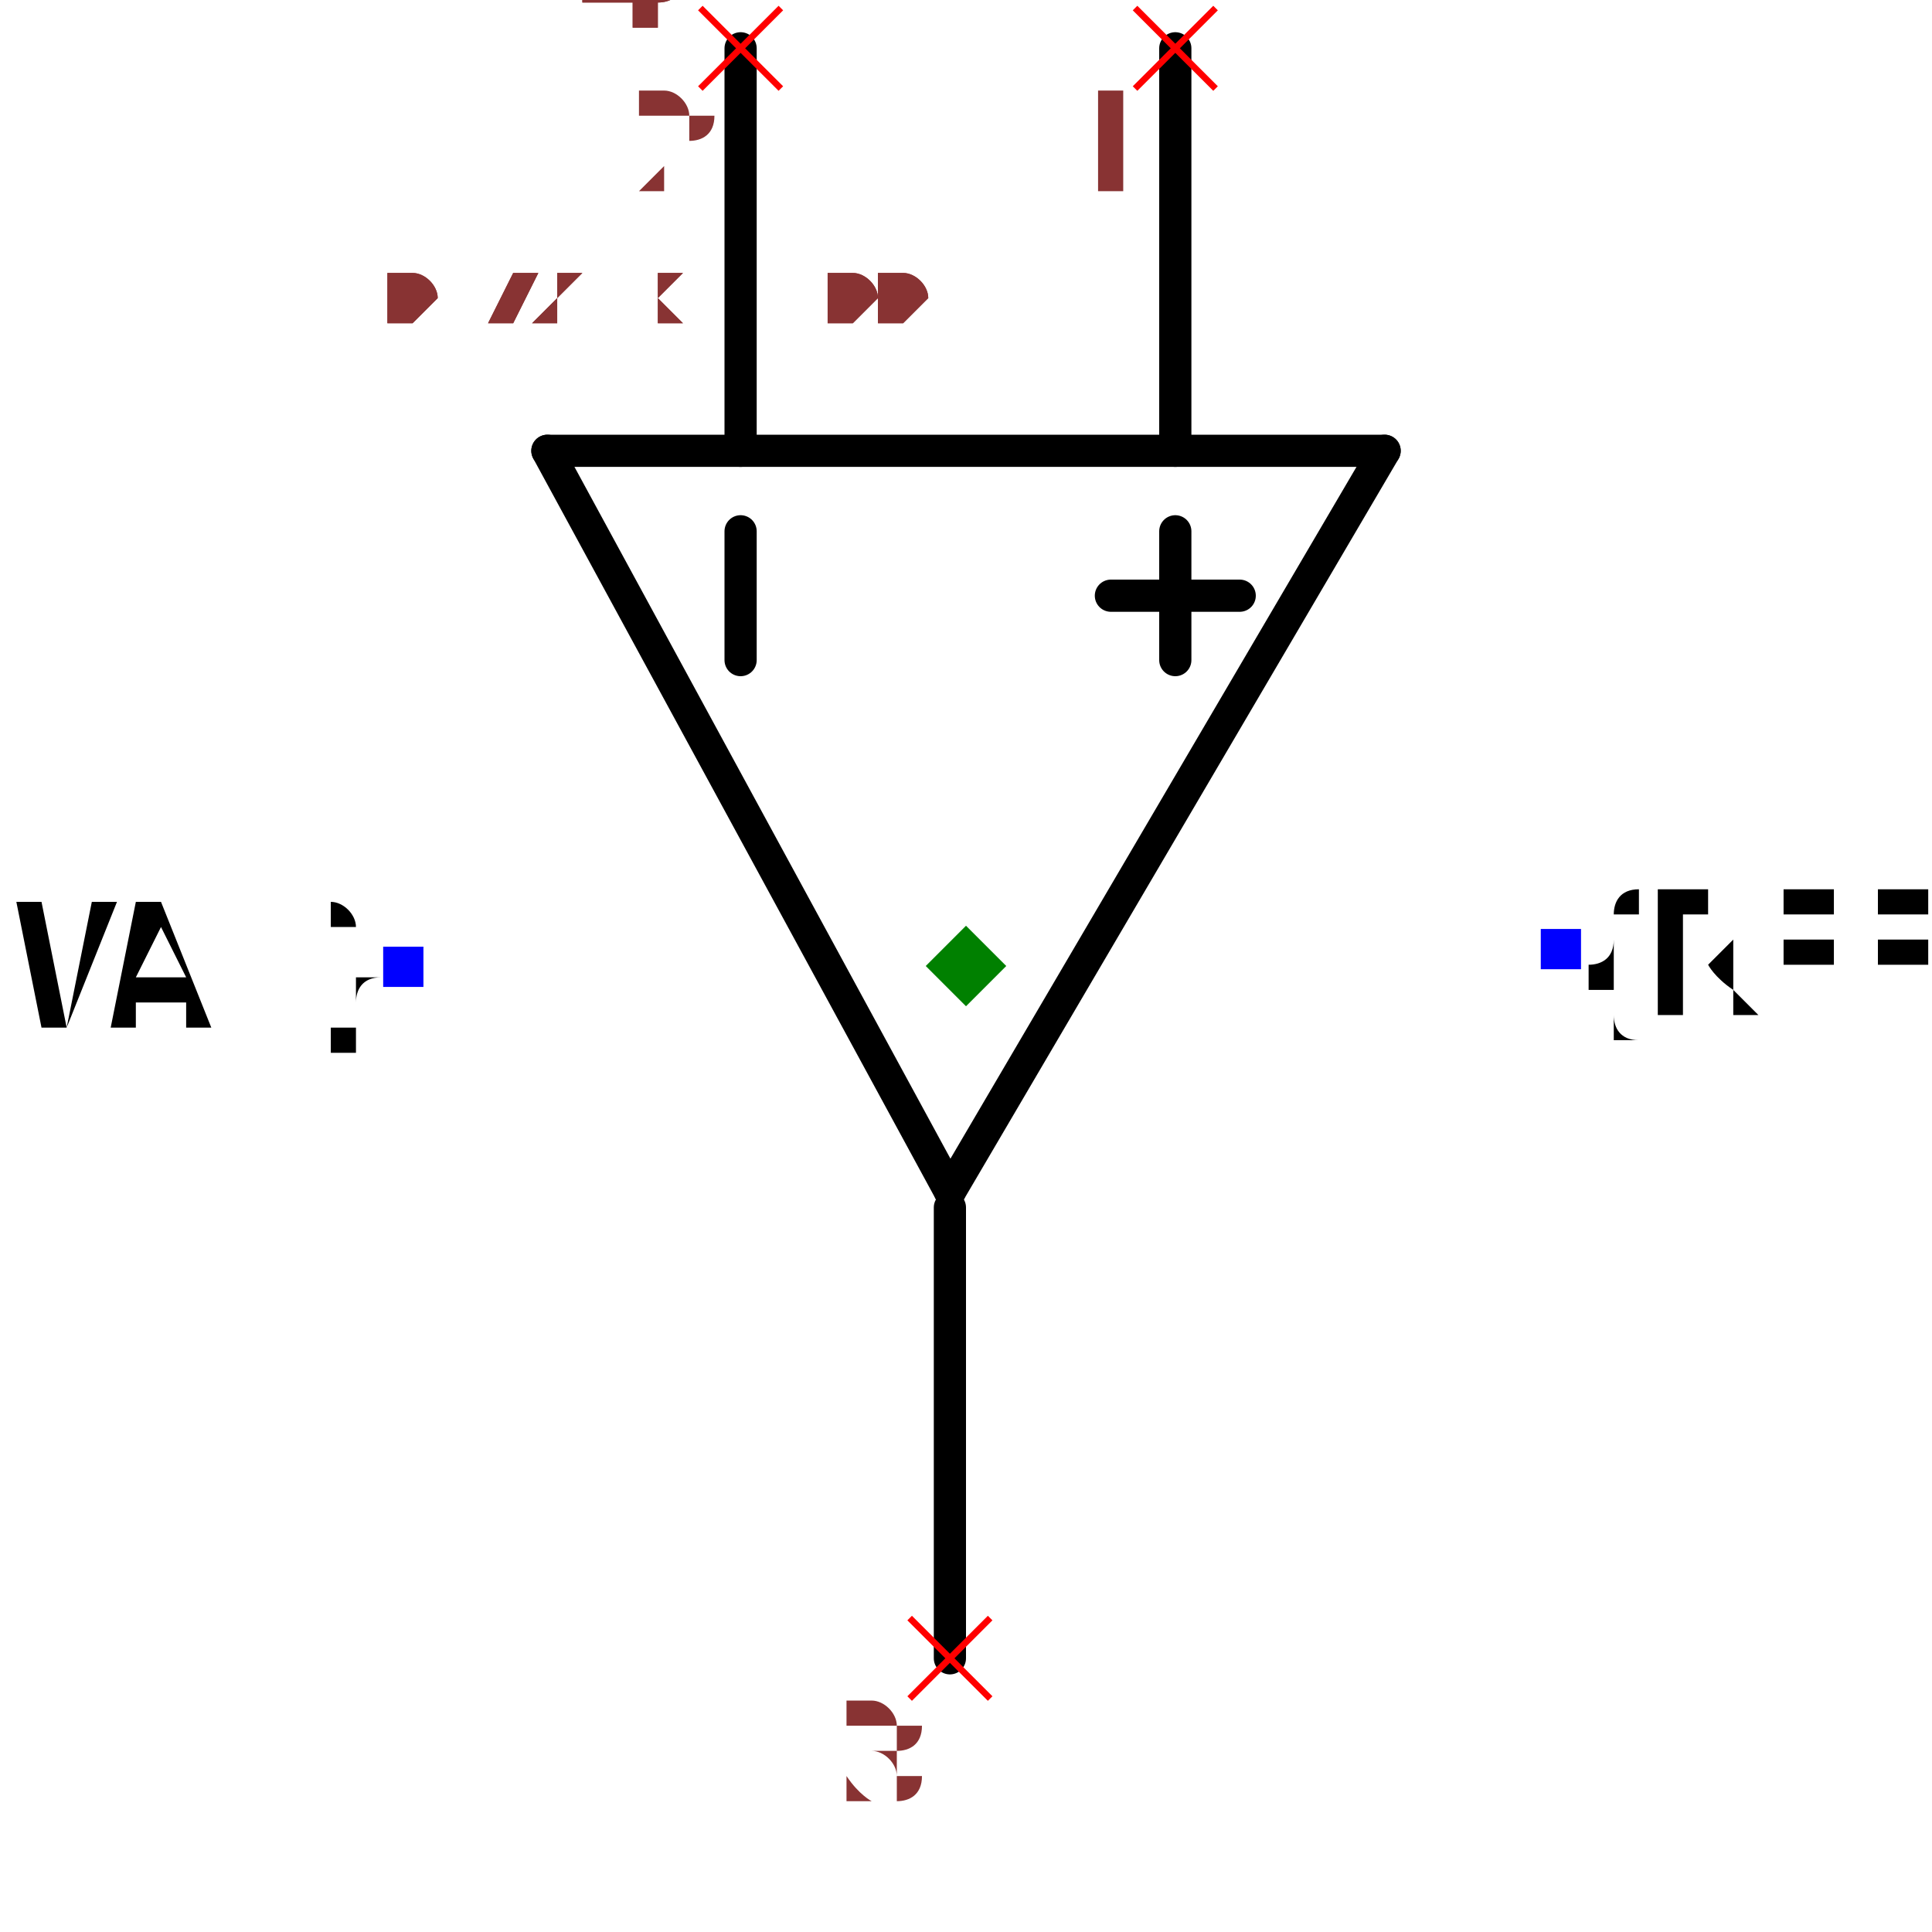
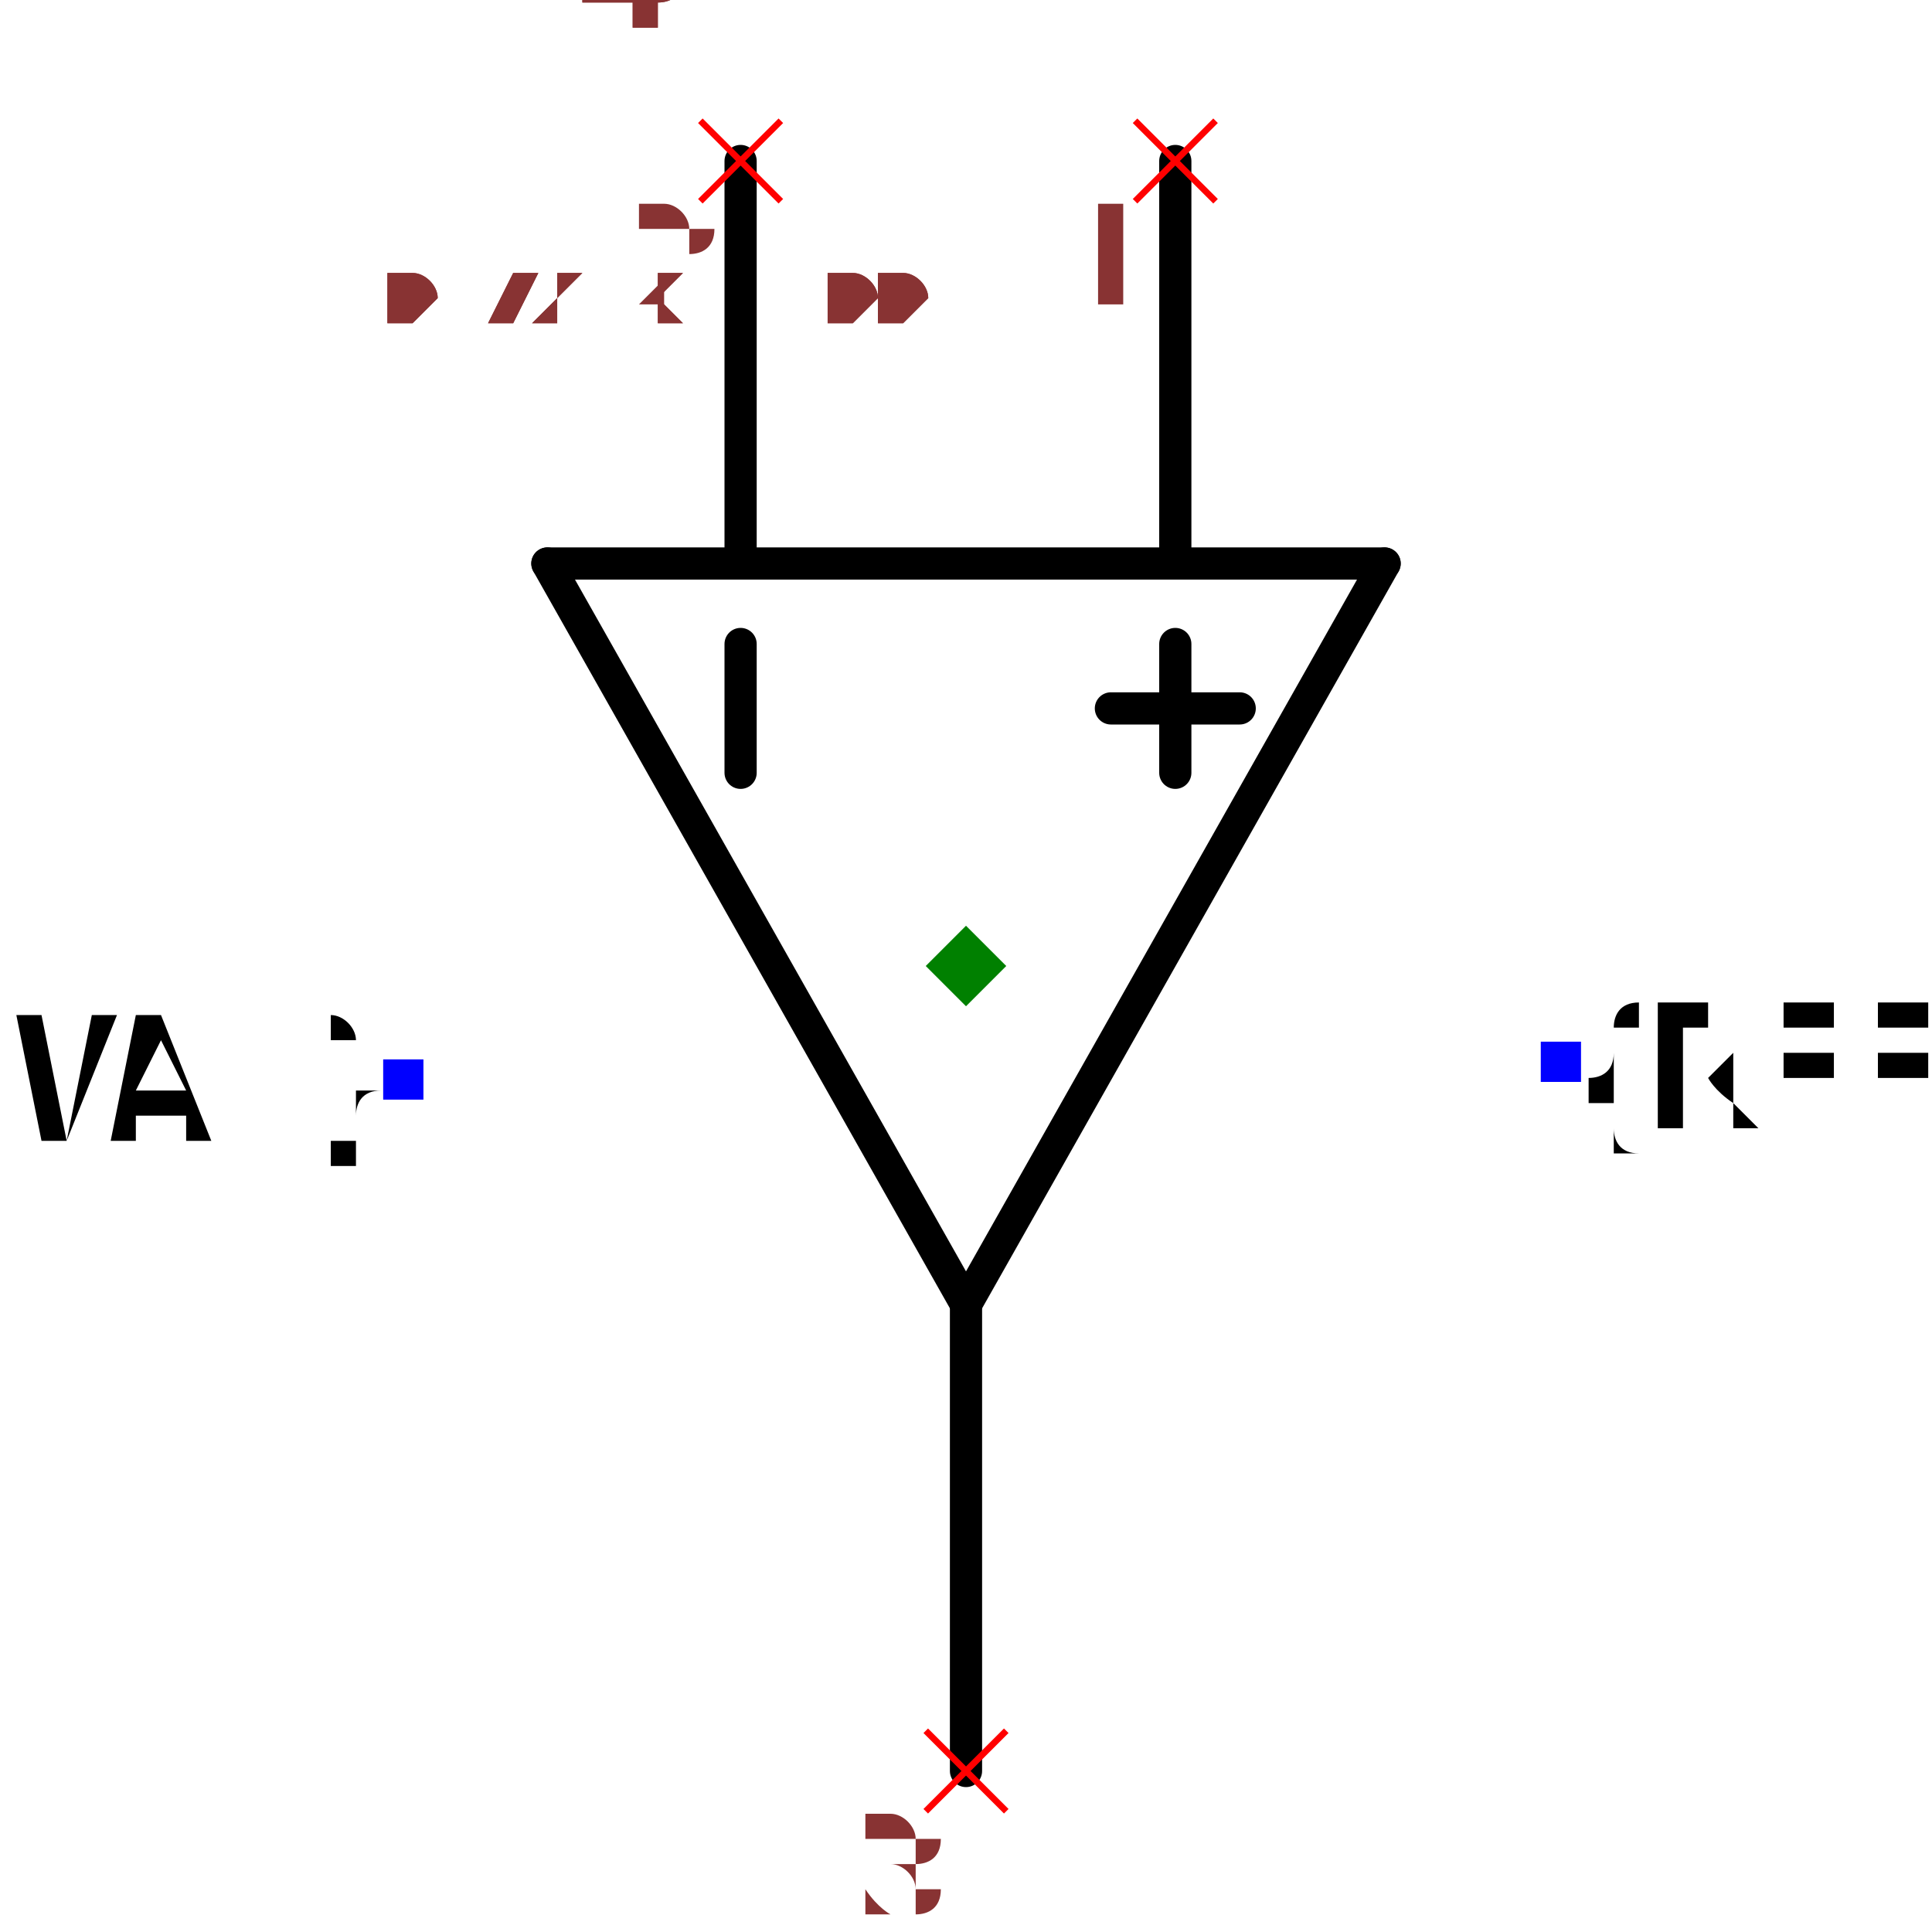
<svg xmlns="http://www.w3.org/2000/svg" width="150" height="150" viewBox="-0.432 -0.65 0.864 1.2">
-   <path d="M-0.01,0.09 L-0.26,-0.37" fill="none" stroke="black" stroke-width="0.02" stroke-linecap="round" stroke-linejoin="round" />
-   <path d="M0.26,-0.37 L-0.01,0.09" fill="none" stroke="black" stroke-width="0.02" stroke-linecap="round" stroke-linejoin="round" />
-   <path d="M-0.26,-0.37 L0.26,-0.37" fill="none" stroke="black" stroke-width="0.02" stroke-linecap="round" stroke-linejoin="round" />
-   <path d="M0.13,-0.37 L0.13,-0.62" fill="none" stroke="black" stroke-width="0.02" stroke-linecap="round" stroke-linejoin="round" />
-   <path d="M-0.14,-0.37 L-0.14,-0.62" fill="none" stroke="black" stroke-width="0.02" stroke-linecap="round" stroke-linejoin="round" />
-   <path d="M-0.01,0.38 L-0.01,0.1" fill="none" stroke="black" stroke-width="0.02" stroke-linecap="round" stroke-linejoin="round" />
-   <path d="M-0.14,-0.24 L-0.14,-0.32" fill="black" stroke="black" stroke-width="0.02" stroke-linecap="round" stroke-linejoin="round" />
-   <path d="M0.13,-0.24 L0.13,-0.32" fill="black" stroke="black" stroke-width="0.02" stroke-linecap="round" stroke-linejoin="round" />
-   <path d="M0.09,-0.28 L0.17,-0.28" fill="black" stroke="black" stroke-width="0.02" stroke-linecap="round" stroke-linejoin="round" />
-   <text x="0.37" y="-0.06" dx="0" dy="0.038" text-anchor="start" style="font: 0.1px monospace; fill: black">{REF}</text>
-   <rect x="0.357" y="-0.073" width="0.025" height="0.025" fill="blue" />
-   <text x="-0.35" y="-0.05" dx="0" dy="0.038" text-anchor="end" style="font: 0.1px monospace; fill: black">{VAL}</text>
-   <rect x="-0.362" y="-0.062" width="0.025" height="0.025" fill="blue" />
-   <line x1="0.105" y1="-0.645" x2="0.155" y2="-0.595" stroke="red" stroke-width="0.004" />
-   <line x1="0.105" y1="-0.595" x2="0.155" y2="-0.645" stroke="red" stroke-width="0.004" />
-   <text x="0.09" y="-0.53" text-anchor="middle" style="font: 0.08px monospace; fill: #833;">1</text>
-   <line x1="-0.165" y1="-0.645" x2="-0.115" y2="-0.595" stroke="red" stroke-width="0.004" />
-   <line x1="-0.165" y1="-0.595" x2="-0.115" y2="-0.645" stroke="red" stroke-width="0.004" />
-   <text x="-0.18" y="-0.53" text-anchor="middle" style="font: 0.08px monospace; fill: #833;">2</text>
-   <line x1="-0.035" y1="0.355" x2="0.015" y2="0.405" stroke="red" stroke-width="0.004" />
-   <line x1="-0.035" y1="0.405" x2="0.015" y2="0.355" stroke="red" stroke-width="0.004" />
-   <text x="-0.05" y="0.47" text-anchor="middle" style="font: 0.08px monospace; fill: #833;">3</text>
+   <path d="M1.3877787807814457e-17,0.16 L-0.26,-0.3" fill="none" stroke="black" stroke-width="0.02" stroke-linecap="round" stroke-linejoin="round" />
+   <path d="M0.26,-0.3 L1.3877787807814457e-17,0.16" fill="none" stroke="black" stroke-width="0.02" stroke-linecap="round" stroke-linejoin="round" />
+   <path d="M-0.26,-0.3 L0.26,-0.3" fill="none" stroke="black" stroke-width="0.02" stroke-linecap="round" stroke-linejoin="round" />
+   <path d="M0.13,-0.3 L0.13,-0.55" fill="none" stroke="black" stroke-width="0.02" stroke-linecap="round" stroke-linejoin="round" />
+   <path d="M-0.14,-0.3 L-0.14,-0.55" fill="none" stroke="black" stroke-width="0.02" stroke-linecap="round" stroke-linejoin="round" />
+   <path d="M2.7755575615628914e-17,0.45 L1.3877787807814457e-17,0.16" fill="none" stroke="black" stroke-width="0.02" stroke-linecap="round" stroke-linejoin="round" />
+   <path d="M-0.14,-0.17 L-0.14,-0.25" fill="black" stroke="black" stroke-width="0.02" stroke-linecap="round" stroke-linejoin="round" />
+   <path d="M0.13,-0.17 L0.13,-0.25" fill="black" stroke="black" stroke-width="0.02" stroke-linecap="round" stroke-linejoin="round" />
+   <path d="M0.09,-0.21 L0.17,-0.21" fill="black" stroke="black" stroke-width="0.02" stroke-linecap="round" stroke-linejoin="round" />
+   <text x="0.37" y="0.01" dx="0" dy="0.038" text-anchor="start" style="font: 0.1px monospace; fill: black">{REF}</text>
+   <rect x="0.357" y="-0.003" width="0.025" height="0.025" fill="blue" />
+   <text x="-0.35" y="0.02" dx="0" dy="0.038" text-anchor="end" style="font: 0.1px monospace; fill: black">{VAL}</text>
+   <rect x="-0.362" y="0.008" width="0.025" height="0.025" fill="blue" />
+   <line x1="0.105" y1="-0.575" x2="0.155" y2="-0.525" stroke="red" stroke-width="0.004" />
+   <line x1="0.105" y1="-0.525" x2="0.155" y2="-0.575" stroke="red" stroke-width="0.004" />
+   <text x="0.09" y="-0.46" text-anchor="middle" style="font: 0.08px monospace; fill: #833;">1</text>
+   <line x1="-0.165" y1="-0.575" x2="-0.115" y2="-0.525" stroke="red" stroke-width="0.004" />
+   <line x1="-0.165" y1="-0.525" x2="-0.115" y2="-0.575" stroke="red" stroke-width="0.004" />
+   <text x="-0.18" y="-0.46" text-anchor="middle" style="font: 0.08px monospace; fill: #833;">2</text>
+   <line x1="-0.025" y1="0.425" x2="0.025" y2="0.475" stroke="red" stroke-width="0.004" />
+   <line x1="-0.025" y1="0.475" x2="0.025" y2="0.425" stroke="red" stroke-width="0.004" />
+   <text x="-0.04" y="0.54" text-anchor="middle" style="font: 0.08px monospace; fill: #833;">3</text>
  <path d="M 0 -0.075 L 0.025 -0.05 L 0 -0.025 L -0.025 -0.05 Z" fill="green" />
  <text x="-0.36" y="-0.45" style="font: 0.05px monospace; fill: #833;">0.72 x 1.00</text>
  <text x="-0.36" y="-0.5" dy="-0.15" style="font: 0.05px monospace; fill: #833;">1 [inp1]</text>
  <text x="-0.36" y="-0.55" dy="-0.15" style="font: 0.05px monospace; fill: #833;">2 [inp2]</text>
  <text x="-0.36" y="-0.6" dy="-0.15" style="font: 0.05px monospace; fill: #833;">3 [out]</text>
  <text x="-0.36" y="-0.45" style="font: 0.05px monospace; fill: #833;">0.72 x 1.00</text>
  <text x="-0.36" y="-0.5" dy="-0.15" style="font: 0.05px monospace; fill: #833;">1 [inp1]</text>
  <text x="-0.36" y="-0.55" dy="-0.15" style="font: 0.05px monospace; fill: #833;">2 [inp2]</text>
  <text x="-0.36" y="-0.6" dy="-0.15" style="font: 0.05px monospace; fill: #833;">3 [out]</text>
</svg>
